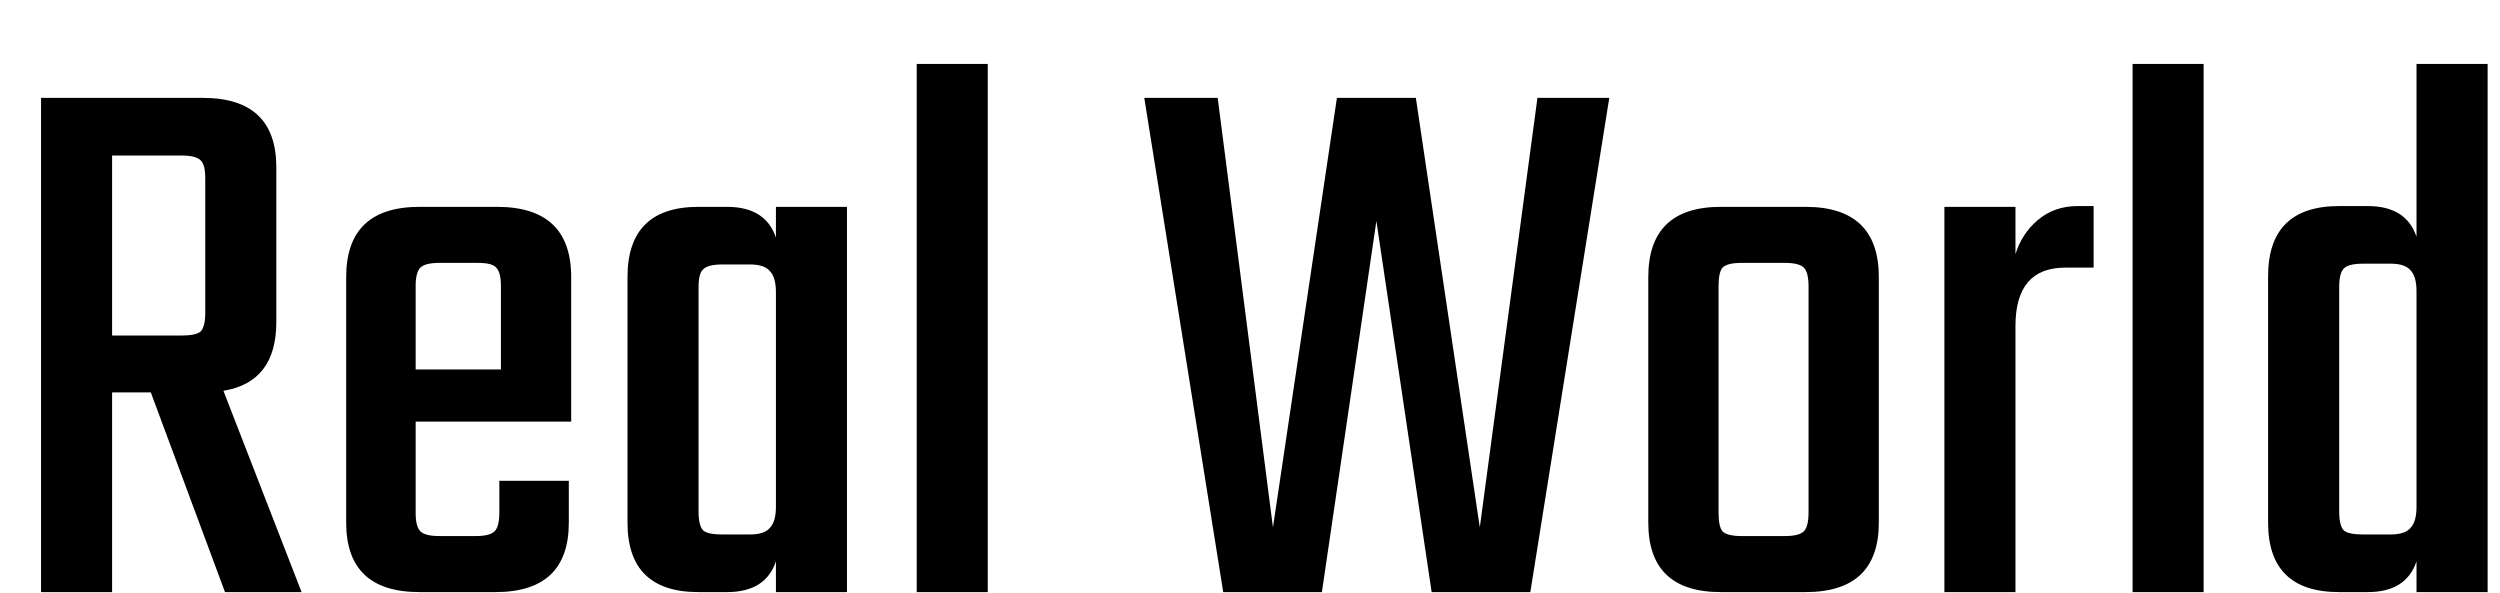
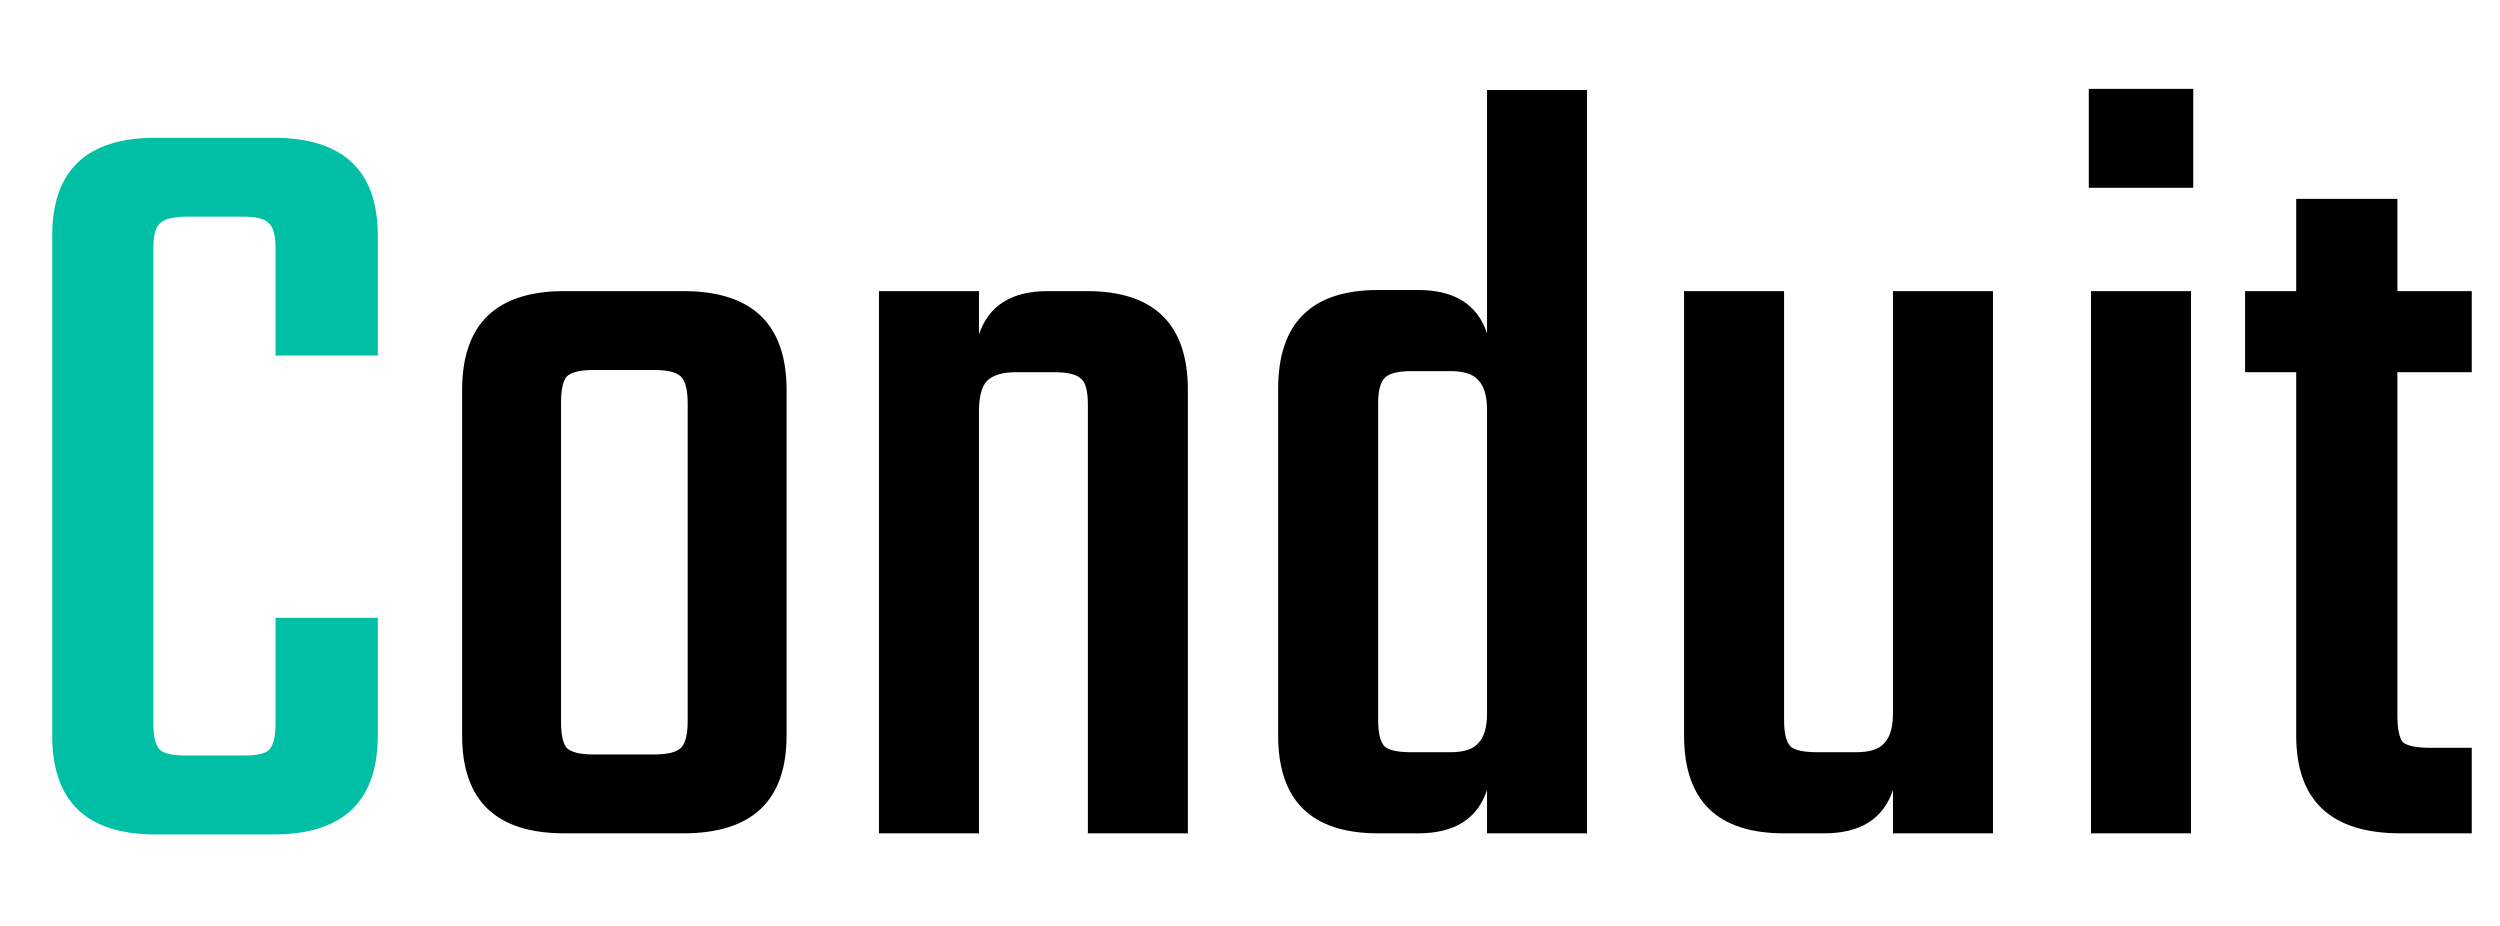
- <svg xmlns="http://www.w3.org/2000/svg" width="38" height="9" viewBox="0 0 38 9" fill="none">
-   <path d="M1.704 5.964V9H0.624V1.488H3.084C3.828 1.488 4.2 1.84 4.2 2.544V4.896C4.2 5.504 3.932 5.852 3.396 5.94L4.584 9H3.42L2.292 5.964H1.704ZM1.704 2.364V5.1H2.76C2.904 5.1 3 5.08 3.048 5.04C3.096 4.992 3.12 4.896 3.12 4.752V2.712C3.12 2.568 3.096 2.476 3.048 2.436C3 2.388 2.904 2.364 2.76 2.364H1.704ZM6.378 3.144H7.554C8.306 3.144 8.682 3.5 8.682 4.212V6.408H6.318V7.8C6.318 7.936 6.342 8.028 6.39 8.076C6.438 8.124 6.534 8.148 6.678 8.148H7.23C7.374 8.148 7.47 8.124 7.518 8.076C7.566 8.028 7.59 7.932 7.59 7.788V7.308H8.646V7.944C8.646 8.648 8.274 9 7.53 9H6.378C5.634 9 5.262 8.648 5.262 7.944V4.212C5.262 3.5 5.634 3.144 6.378 3.144ZM6.318 5.616H7.614V4.344C7.614 4.208 7.59 4.116 7.542 4.068C7.502 4.02 7.41 3.996 7.266 3.996H6.678C6.534 3.996 6.438 4.02 6.39 4.068C6.342 4.116 6.318 4.208 6.318 4.344V5.616ZM11.794 3.144H12.874V9H11.794V8.532C11.69 8.844 11.442 9 11.05 9H10.618C9.898 9 9.538 8.648 9.538 7.944V4.212C9.538 3.5 9.898 3.144 10.618 3.144H11.05C11.442 3.144 11.69 3.3 11.794 3.612V3.144ZM10.978 8.124H11.398C11.542 8.124 11.642 8.092 11.698 8.028C11.762 7.964 11.794 7.856 11.794 7.704V4.44C11.794 4.288 11.762 4.18 11.698 4.116C11.642 4.052 11.542 4.02 11.398 4.02H10.978C10.834 4.02 10.738 4.044 10.69 4.092C10.642 4.132 10.618 4.224 10.618 4.368V7.776C10.618 7.92 10.642 8.016 10.69 8.064C10.738 8.104 10.834 8.124 10.978 8.124ZM15.014 9H13.934V0.972H15.014V9ZM23.369 1.488H24.461L23.261 9H21.761L20.921 3.36L20.093 9H18.593L17.393 1.488H18.509L19.349 8.016L20.321 1.488H21.521L22.493 8.016L23.369 1.488ZM26.158 3.144H27.442C28.186 3.144 28.558 3.5 28.558 4.212V7.944C28.558 8.648 28.186 9 27.442 9H26.158C25.422 9 25.054 8.648 25.054 7.944V4.212C25.054 3.5 25.422 3.144 26.158 3.144ZM27.49 7.788V4.356C27.49 4.212 27.466 4.116 27.418 4.068C27.37 4.02 27.274 3.996 27.13 3.996H26.47C26.326 3.996 26.23 4.02 26.182 4.068C26.142 4.116 26.122 4.212 26.122 4.356V7.788C26.122 7.932 26.142 8.028 26.182 8.076C26.23 8.124 26.326 8.148 26.47 8.148H27.13C27.274 8.148 27.37 8.124 27.418 8.076C27.466 8.028 27.49 7.932 27.49 7.788ZM31.583 3.132H31.823V4.068H31.391C30.887 4.068 30.635 4.364 30.635 4.956V9H29.555V3.144H30.635V3.864C30.699 3.656 30.811 3.484 30.971 3.348C31.139 3.204 31.343 3.132 31.583 3.132ZM33.495 9H32.415V0.972H33.495V9ZM36.731 0.972H37.812V9H36.731V8.532C36.627 8.844 36.38 9 35.987 9H35.556C34.836 9 34.475 8.648 34.475 7.944V4.2C34.475 3.488 34.836 3.132 35.556 3.132H35.987C36.38 3.132 36.627 3.288 36.731 3.6V0.972ZM35.916 8.124H36.336C36.48 8.124 36.58 8.092 36.636 8.028C36.7 7.964 36.731 7.856 36.731 7.704V4.428C36.731 4.276 36.7 4.168 36.636 4.104C36.58 4.04 36.48 4.008 36.336 4.008H35.916C35.772 4.008 35.675 4.032 35.627 4.08C35.58 4.128 35.556 4.22 35.556 4.356V7.776C35.556 7.92 35.58 8.016 35.627 8.064C35.675 8.104 35.772 8.124 35.916 8.124Z" fill="black" />
+ <svg xmlns="http://www.w3.org/2000/svg" width="27" height="10" viewBox="0 0 27 10" fill="none">
+   <path d="M4.08 3.84H2.976V2.688C2.976 2.544 2.952 2.452 2.904 2.412C2.864 2.364 2.772 2.34 2.628 2.34H2.016C1.872 2.34 1.776 2.364 1.728 2.412C1.68 2.452 1.656 2.544 1.656 2.688V7.812C1.656 7.956 1.68 8.052 1.728 8.1C1.776 8.14 1.872 8.16 2.016 8.16H2.628C2.772 8.16 2.864 8.14 2.904 8.1C2.952 8.052 2.976 7.956 2.976 7.812V6.672H4.08V7.944C4.08 8.656 3.704 9.012 2.952 9.012H1.68C0.936 9.012 0.564 8.656 0.564 7.944V2.544C0.564 1.84 0.936 1.488 1.68 1.488H2.952C3.704 1.488 4.08 1.84 4.08 2.544V3.84Z" fill="#00BFA5" />
+   <path d="M6.095 3.144H7.379C8.123 3.144 8.495 3.5 8.495 4.212V7.944C8.495 8.648 8.123 9 7.379 9H6.095C5.359 9 4.991 8.648 4.991 7.944V4.212C4.991 3.5 5.359 3.144 6.095 3.144ZM7.427 7.788V4.356C7.427 4.212 7.403 4.116 7.355 4.068C7.307 4.02 7.211 3.996 7.067 3.996H6.407C6.263 3.996 6.167 4.02 6.119 4.068C6.079 4.116 6.059 4.212 6.059 4.356V7.788C6.059 7.932 6.079 8.028 6.119 8.076C6.167 8.124 6.263 8.148 6.407 8.148H7.067C7.211 8.148 7.307 8.124 7.355 8.076C7.403 8.028 7.427 7.932 7.427 7.788ZM11.317 3.144H11.737C12.465 3.144 12.829 3.5 12.829 4.212V9H11.749V4.368C11.749 4.224 11.725 4.132 11.677 4.092C11.629 4.044 11.533 4.02 11.389 4.02H10.969C10.825 4.02 10.721 4.052 10.657 4.116C10.601 4.18 10.573 4.288 10.573 4.44V9H9.493V3.144H10.573V3.612C10.677 3.3 10.925 3.144 11.317 3.144ZM16.06 0.972H17.14V9H16.06V8.532C15.956 8.844 15.708 9 15.316 9H14.884C14.164 9 13.804 8.648 13.804 7.944V4.2C13.804 3.488 14.164 3.132 14.884 3.132H15.316C15.708 3.132 15.956 3.288 16.06 3.6V0.972ZM15.244 8.124H15.664C15.808 8.124 15.908 8.092 15.964 8.028C16.028 7.964 16.06 7.856 16.06 7.704V4.428C16.06 4.276 16.028 4.168 15.964 4.104C15.908 4.04 15.808 4.008 15.664 4.008H15.244C15.1 4.008 15.004 4.032 14.956 4.08C14.908 4.128 14.884 4.22 14.884 4.356V7.776C14.884 7.92 14.908 8.016 14.956 8.064C15.004 8.104 15.1 8.124 15.244 8.124ZM20.444 3.144H21.524V9H20.444V8.532C20.34 8.844 20.092 9 19.7 9H19.268C18.548 9 18.188 8.648 18.188 7.944V3.144H19.268V7.776C19.268 7.92 19.292 8.016 19.34 8.064C19.388 8.104 19.484 8.124 19.628 8.124H20.048C20.192 8.124 20.292 8.092 20.348 8.028C20.412 7.964 20.444 7.856 20.444 7.704V3.144ZM22.559 2.028V0.96H23.687V2.028H22.559ZM23.663 9H22.583V3.144H23.663V9ZM26.695 4.02H25.892V7.728C25.892 7.872 25.912 7.968 25.951 8.016C26 8.056 26.096 8.076 26.239 8.076H26.695V9H25.927C25.175 9 24.799 8.648 24.799 7.944V4.02H24.247V3.144H24.799V2.148H25.892V3.144H26.695V4.02Z" fill="black" />
</svg>
